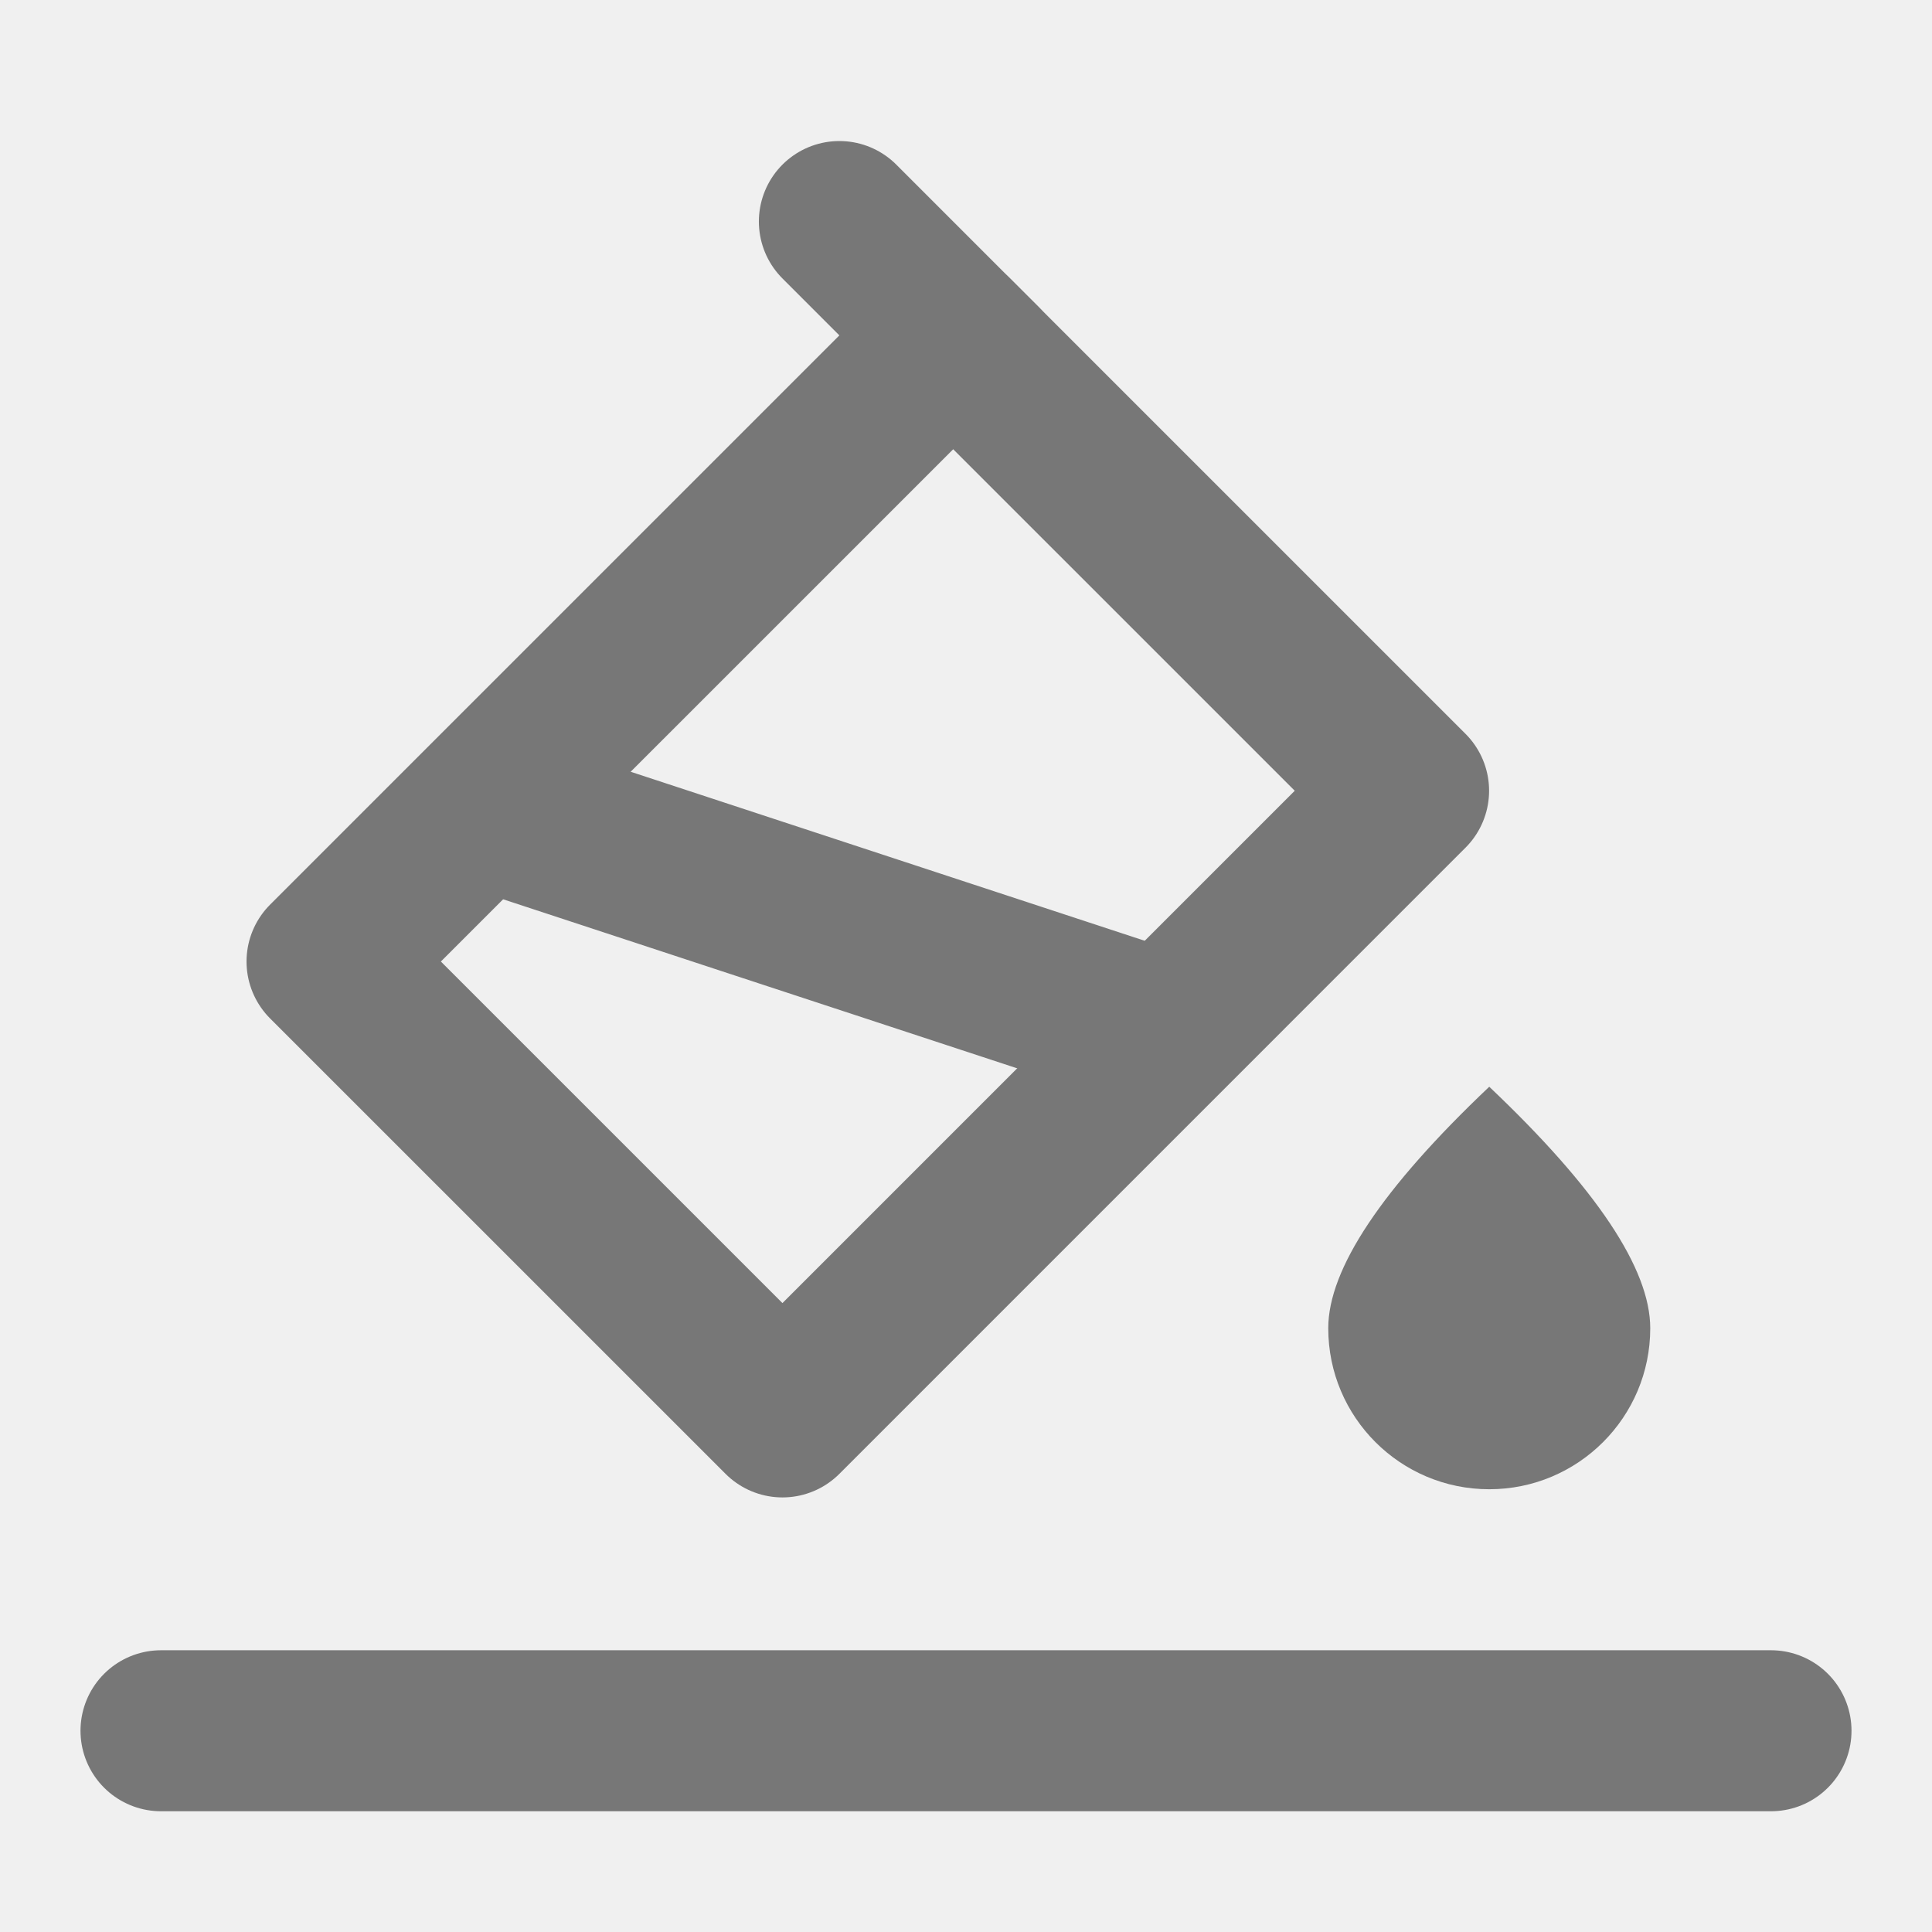
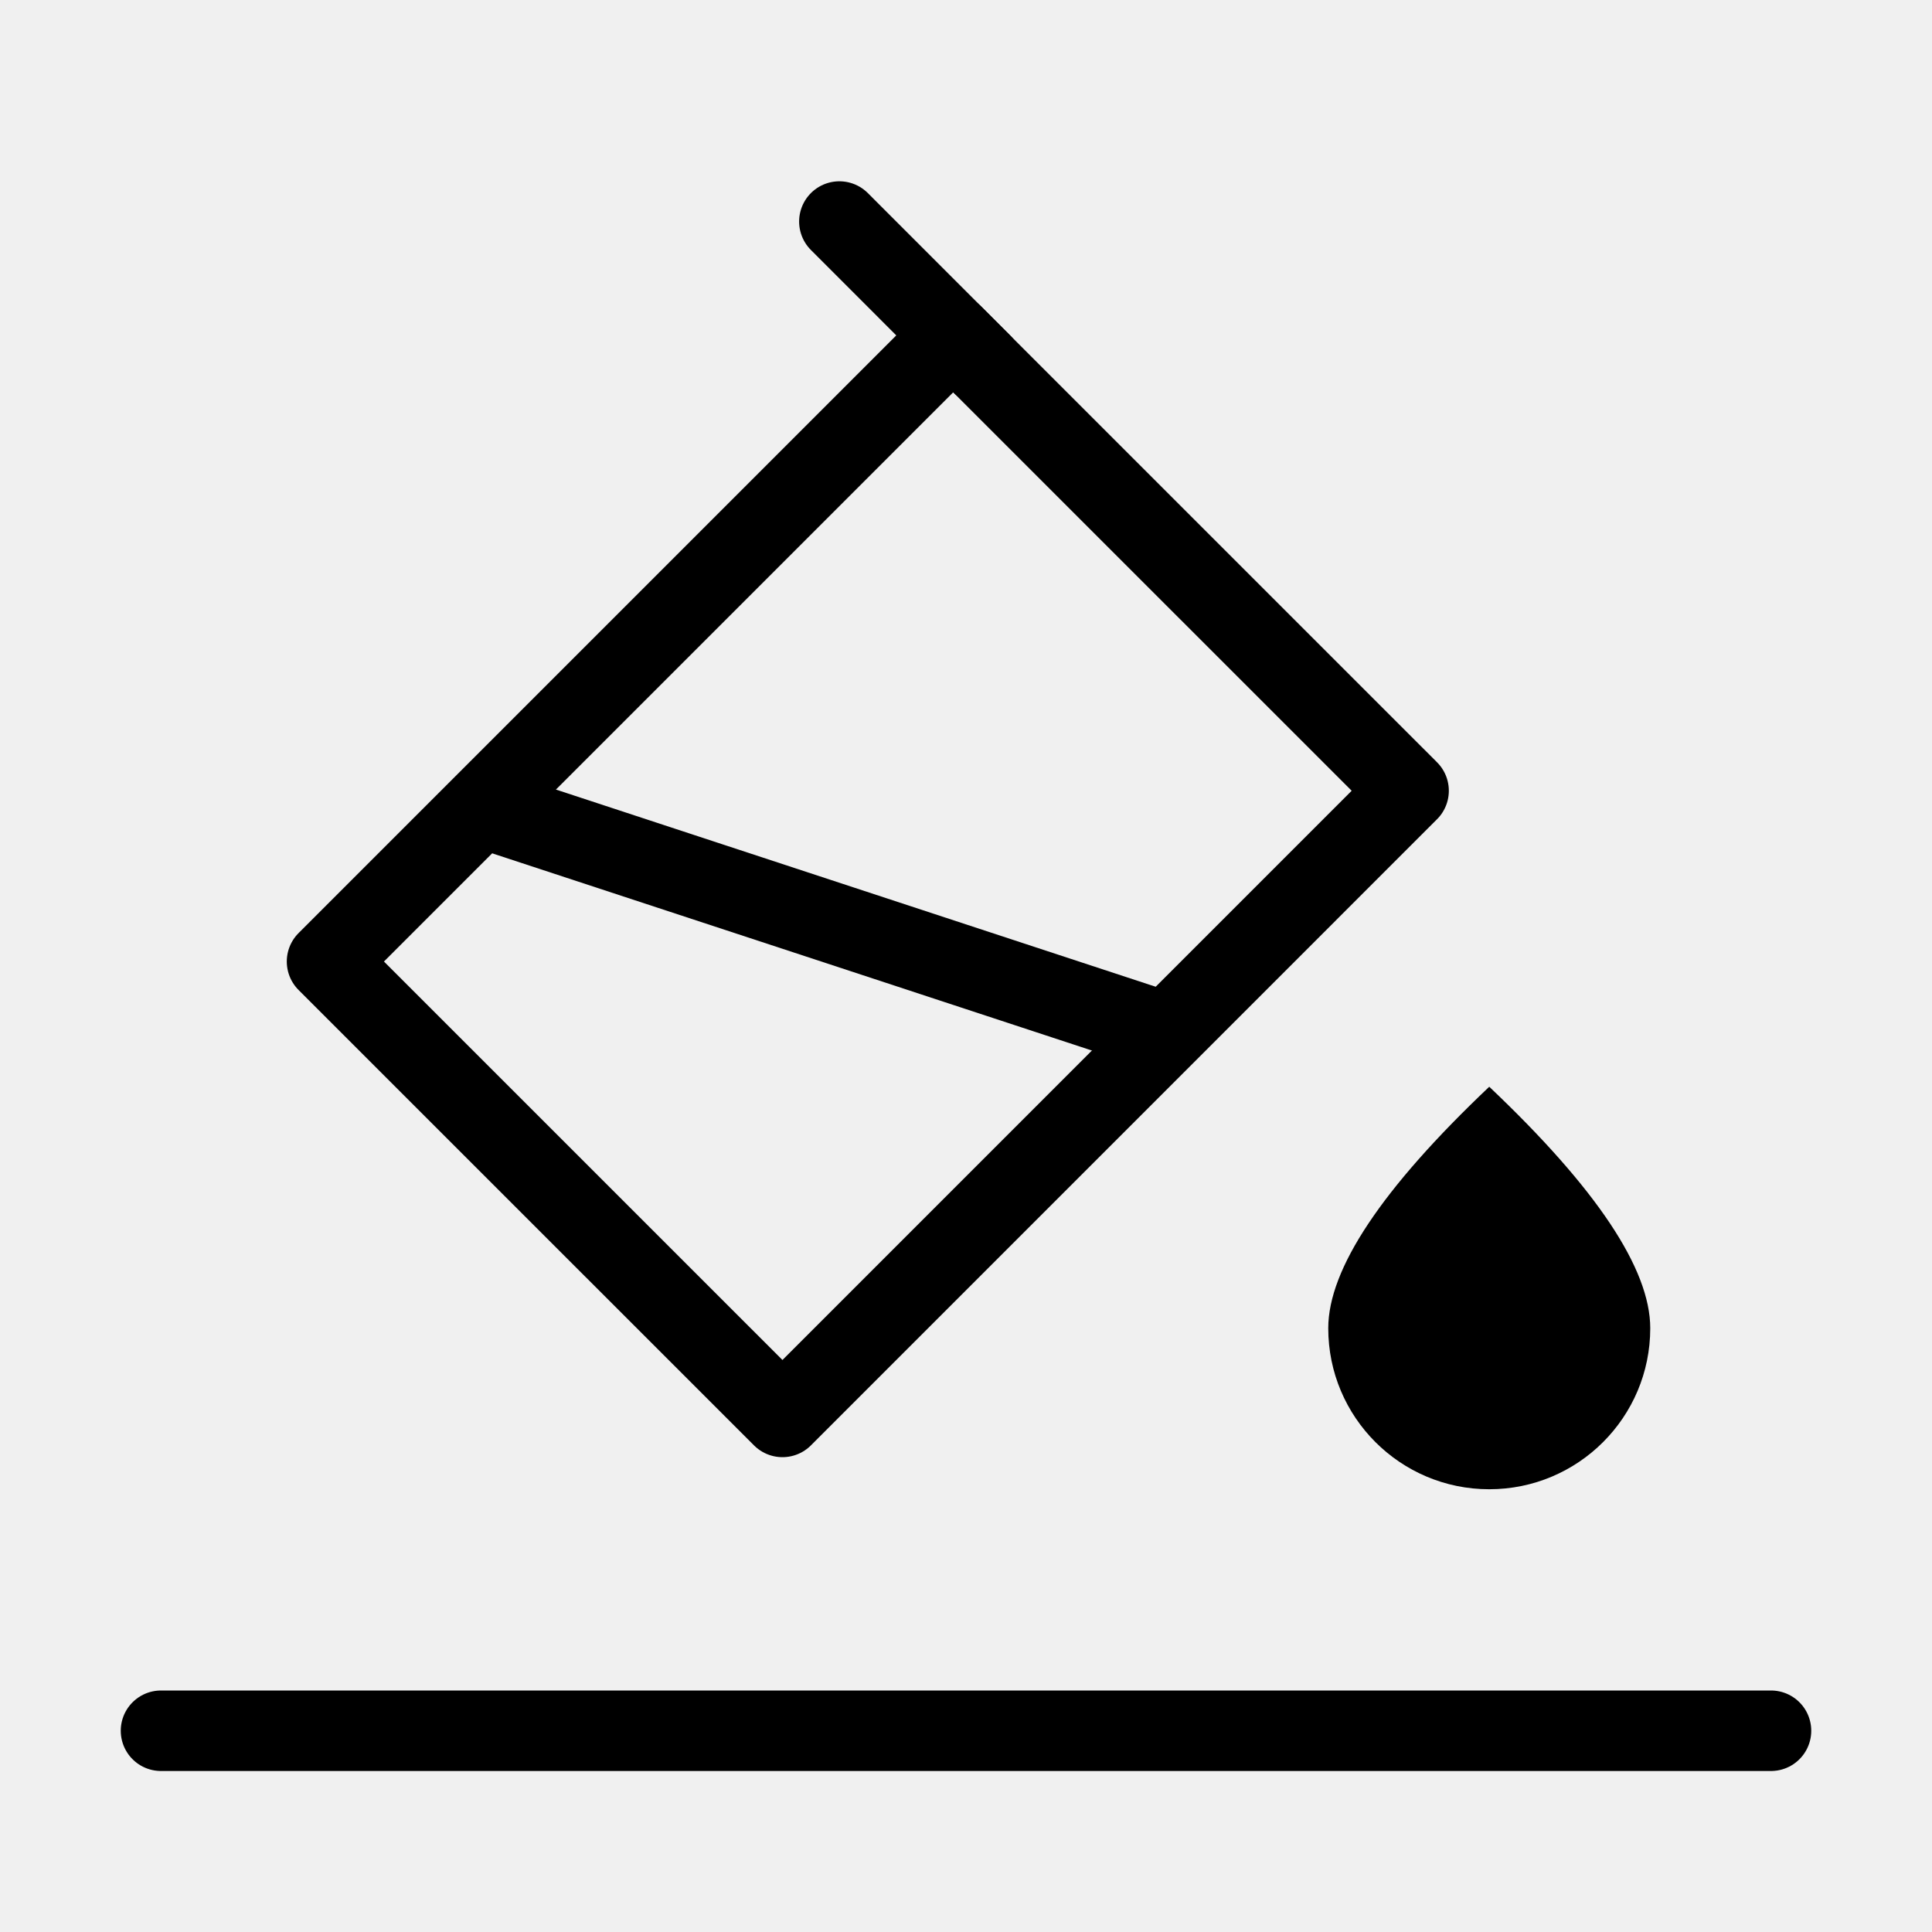
<svg xmlns="http://www.w3.org/2000/svg" width="16" height="16" viewBox="0 0 48 48" fill="none">
  <path fill="#fff" fill-opacity=".01" d="M0 0h48v48H0z" />
-   <path fill-rule="evenodd" clip-rule="evenodd" d="M37 37a4 4 0 0 0 4-4c0-1.473-1.333-3.473-4-6-2.667 2.527-4 4.527-4 6a4 4 0 0 0 4 4Z" fill="#777" />
-   <path d="m20.854 5.504 3.535 3.536" stroke="#777" stroke-width="4" stroke-linecap="round" />
-   <path d="M23.682 8.333 8.125 23.889 19.44 35.203l15.556-15.557L23.682 8.333Z" stroke="#777" stroke-width="4" stroke-linejoin="round" />
-   <path d="m12 20.073 16.961 5.577M4 43h40" stroke="#777" stroke-width="4" stroke-linecap="round" />
+   <path fill-rule="evenodd" clip-rule="evenodd" d="M37 37a4 4 0 0 0 4-4c0-1.473-1.333-3.473-4-6-2.667 2.527-4 4.527-4 6a4 4 0 0 0 4 4Z" fill="currentColor" />
+   <path d="m20.854 5.504 3.535 3.536" stroke="currentColor" stroke-width="2" stroke-linecap="round" />
+   <path d="M23.682 8.333 8.125 23.889 19.44 35.203l15.556-15.557L23.682 8.333Z" stroke="currentColor" stroke-width="2" stroke-linejoin="round" />
+   <path d="m12 20.073 16.961 5.577M4 43h40" stroke="currentColor" stroke-width="2" stroke-linecap="round" />
</svg>
